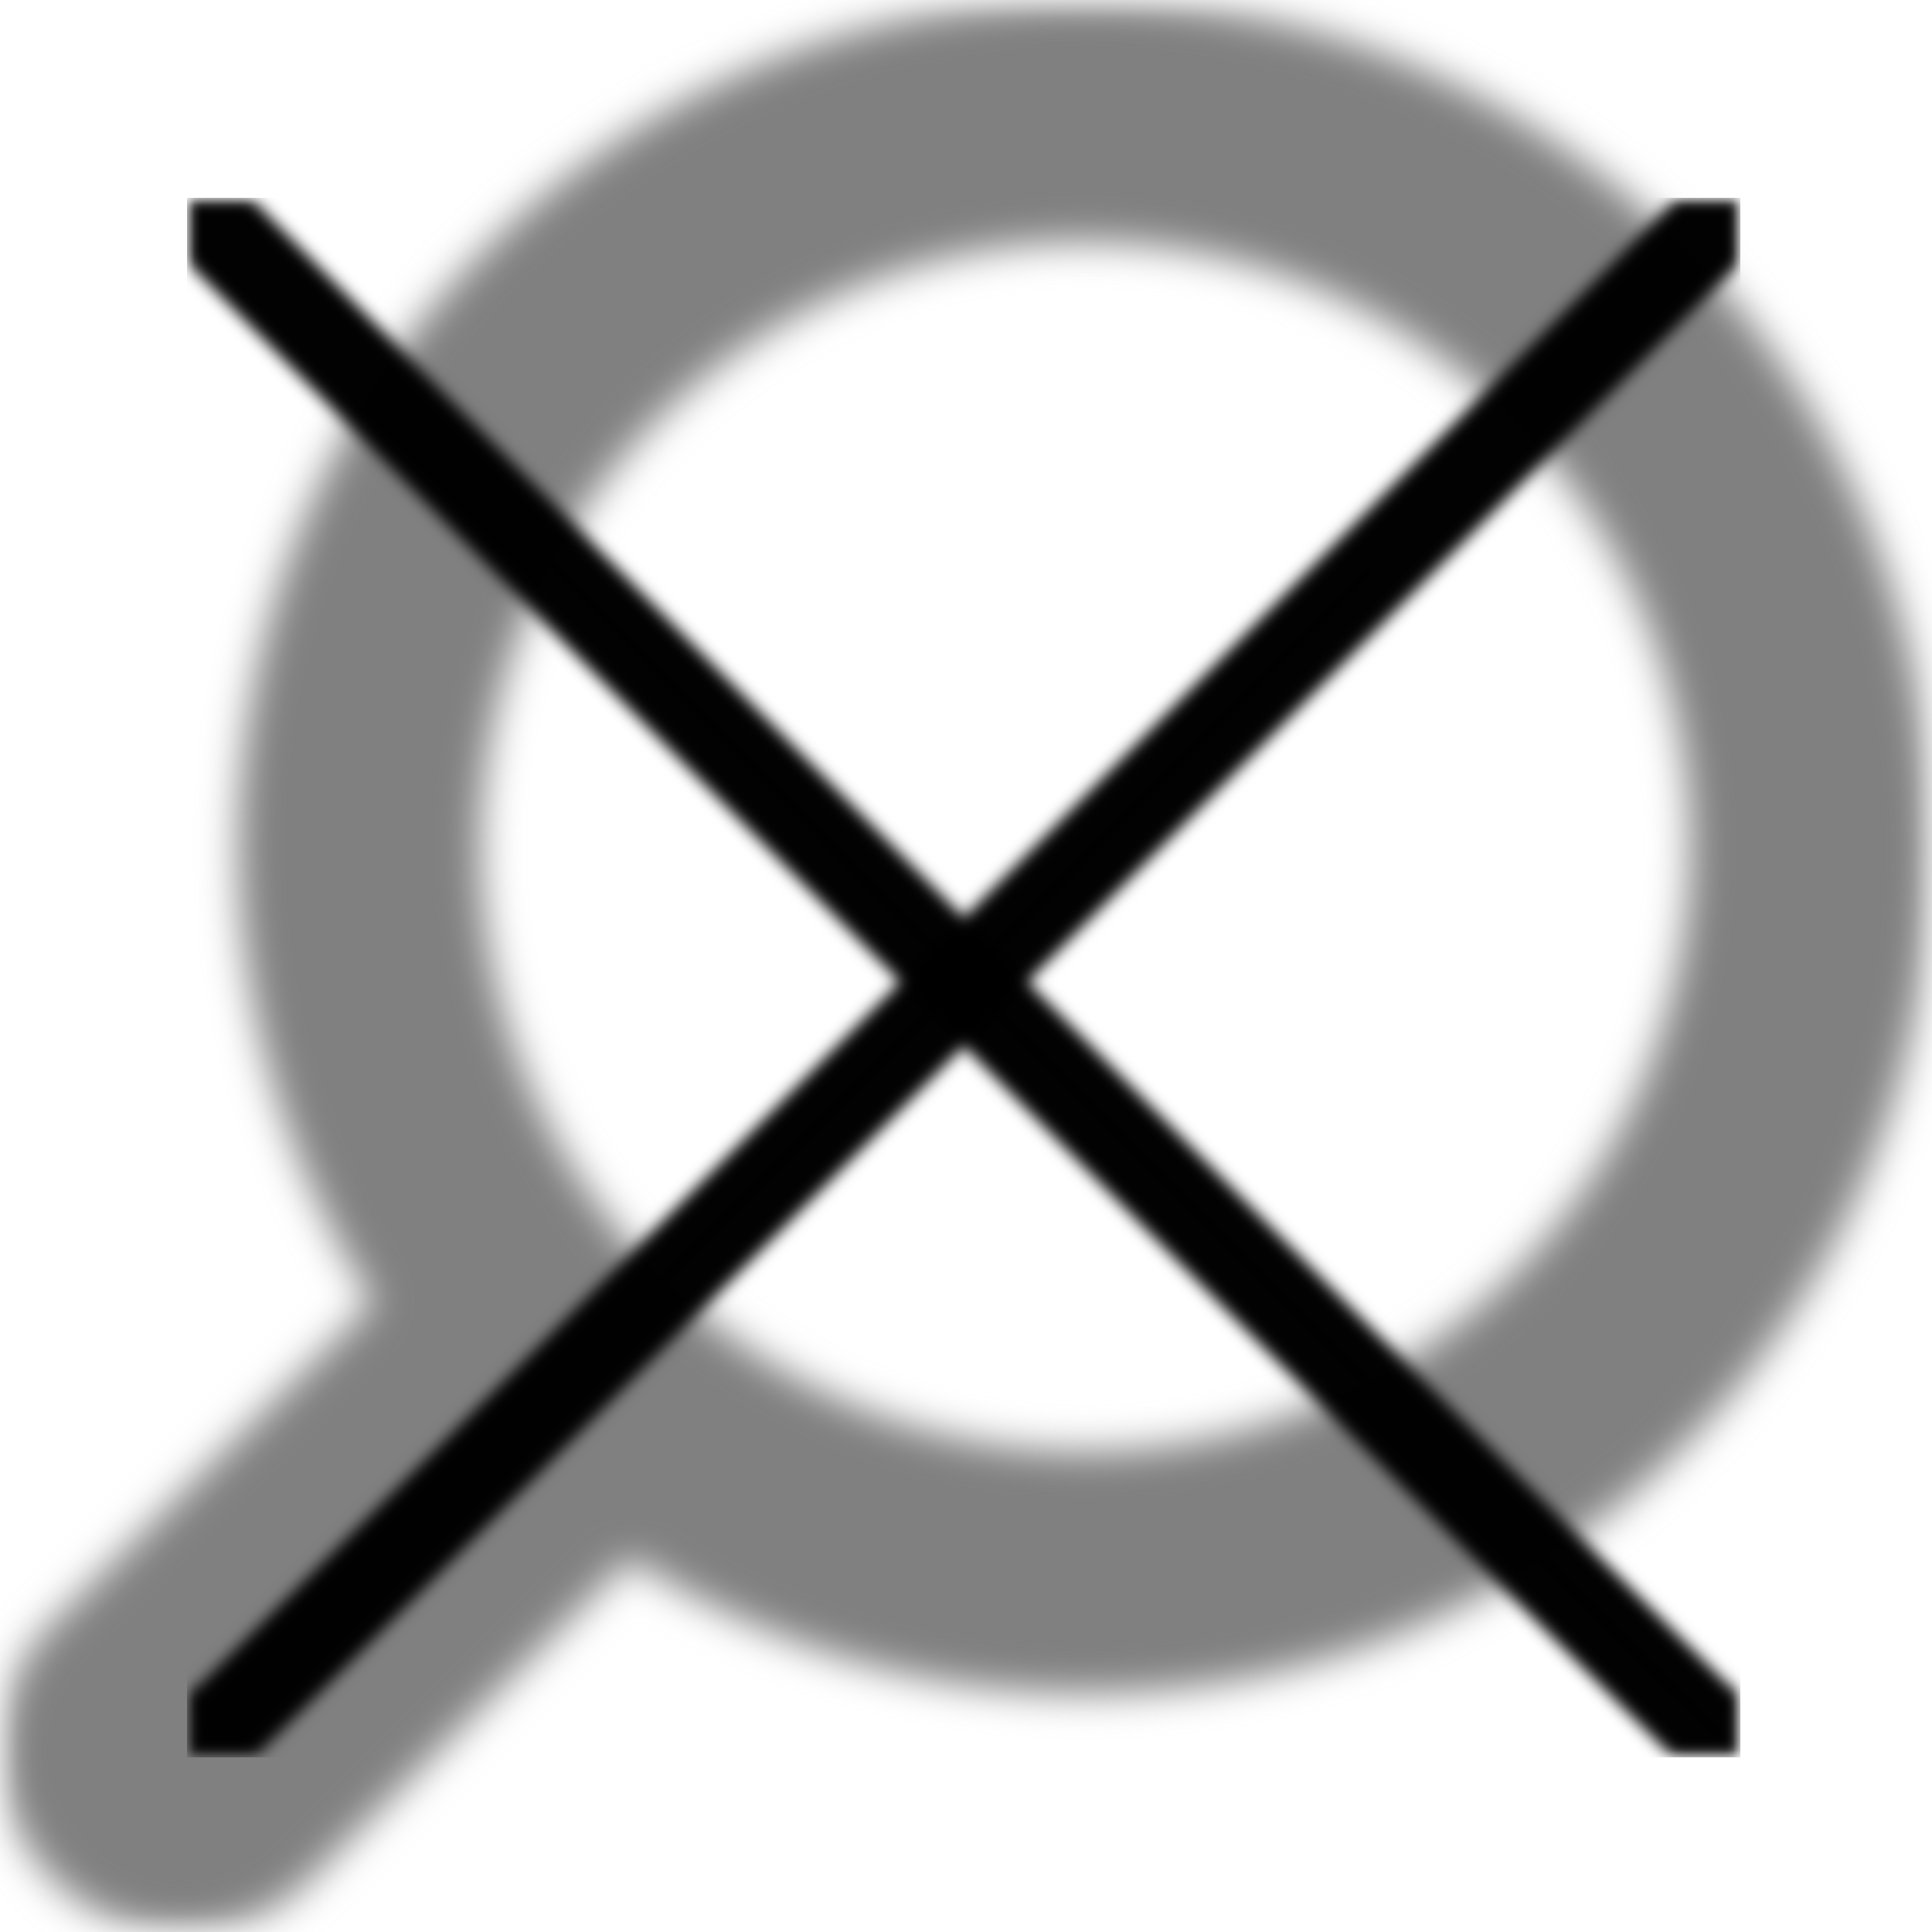
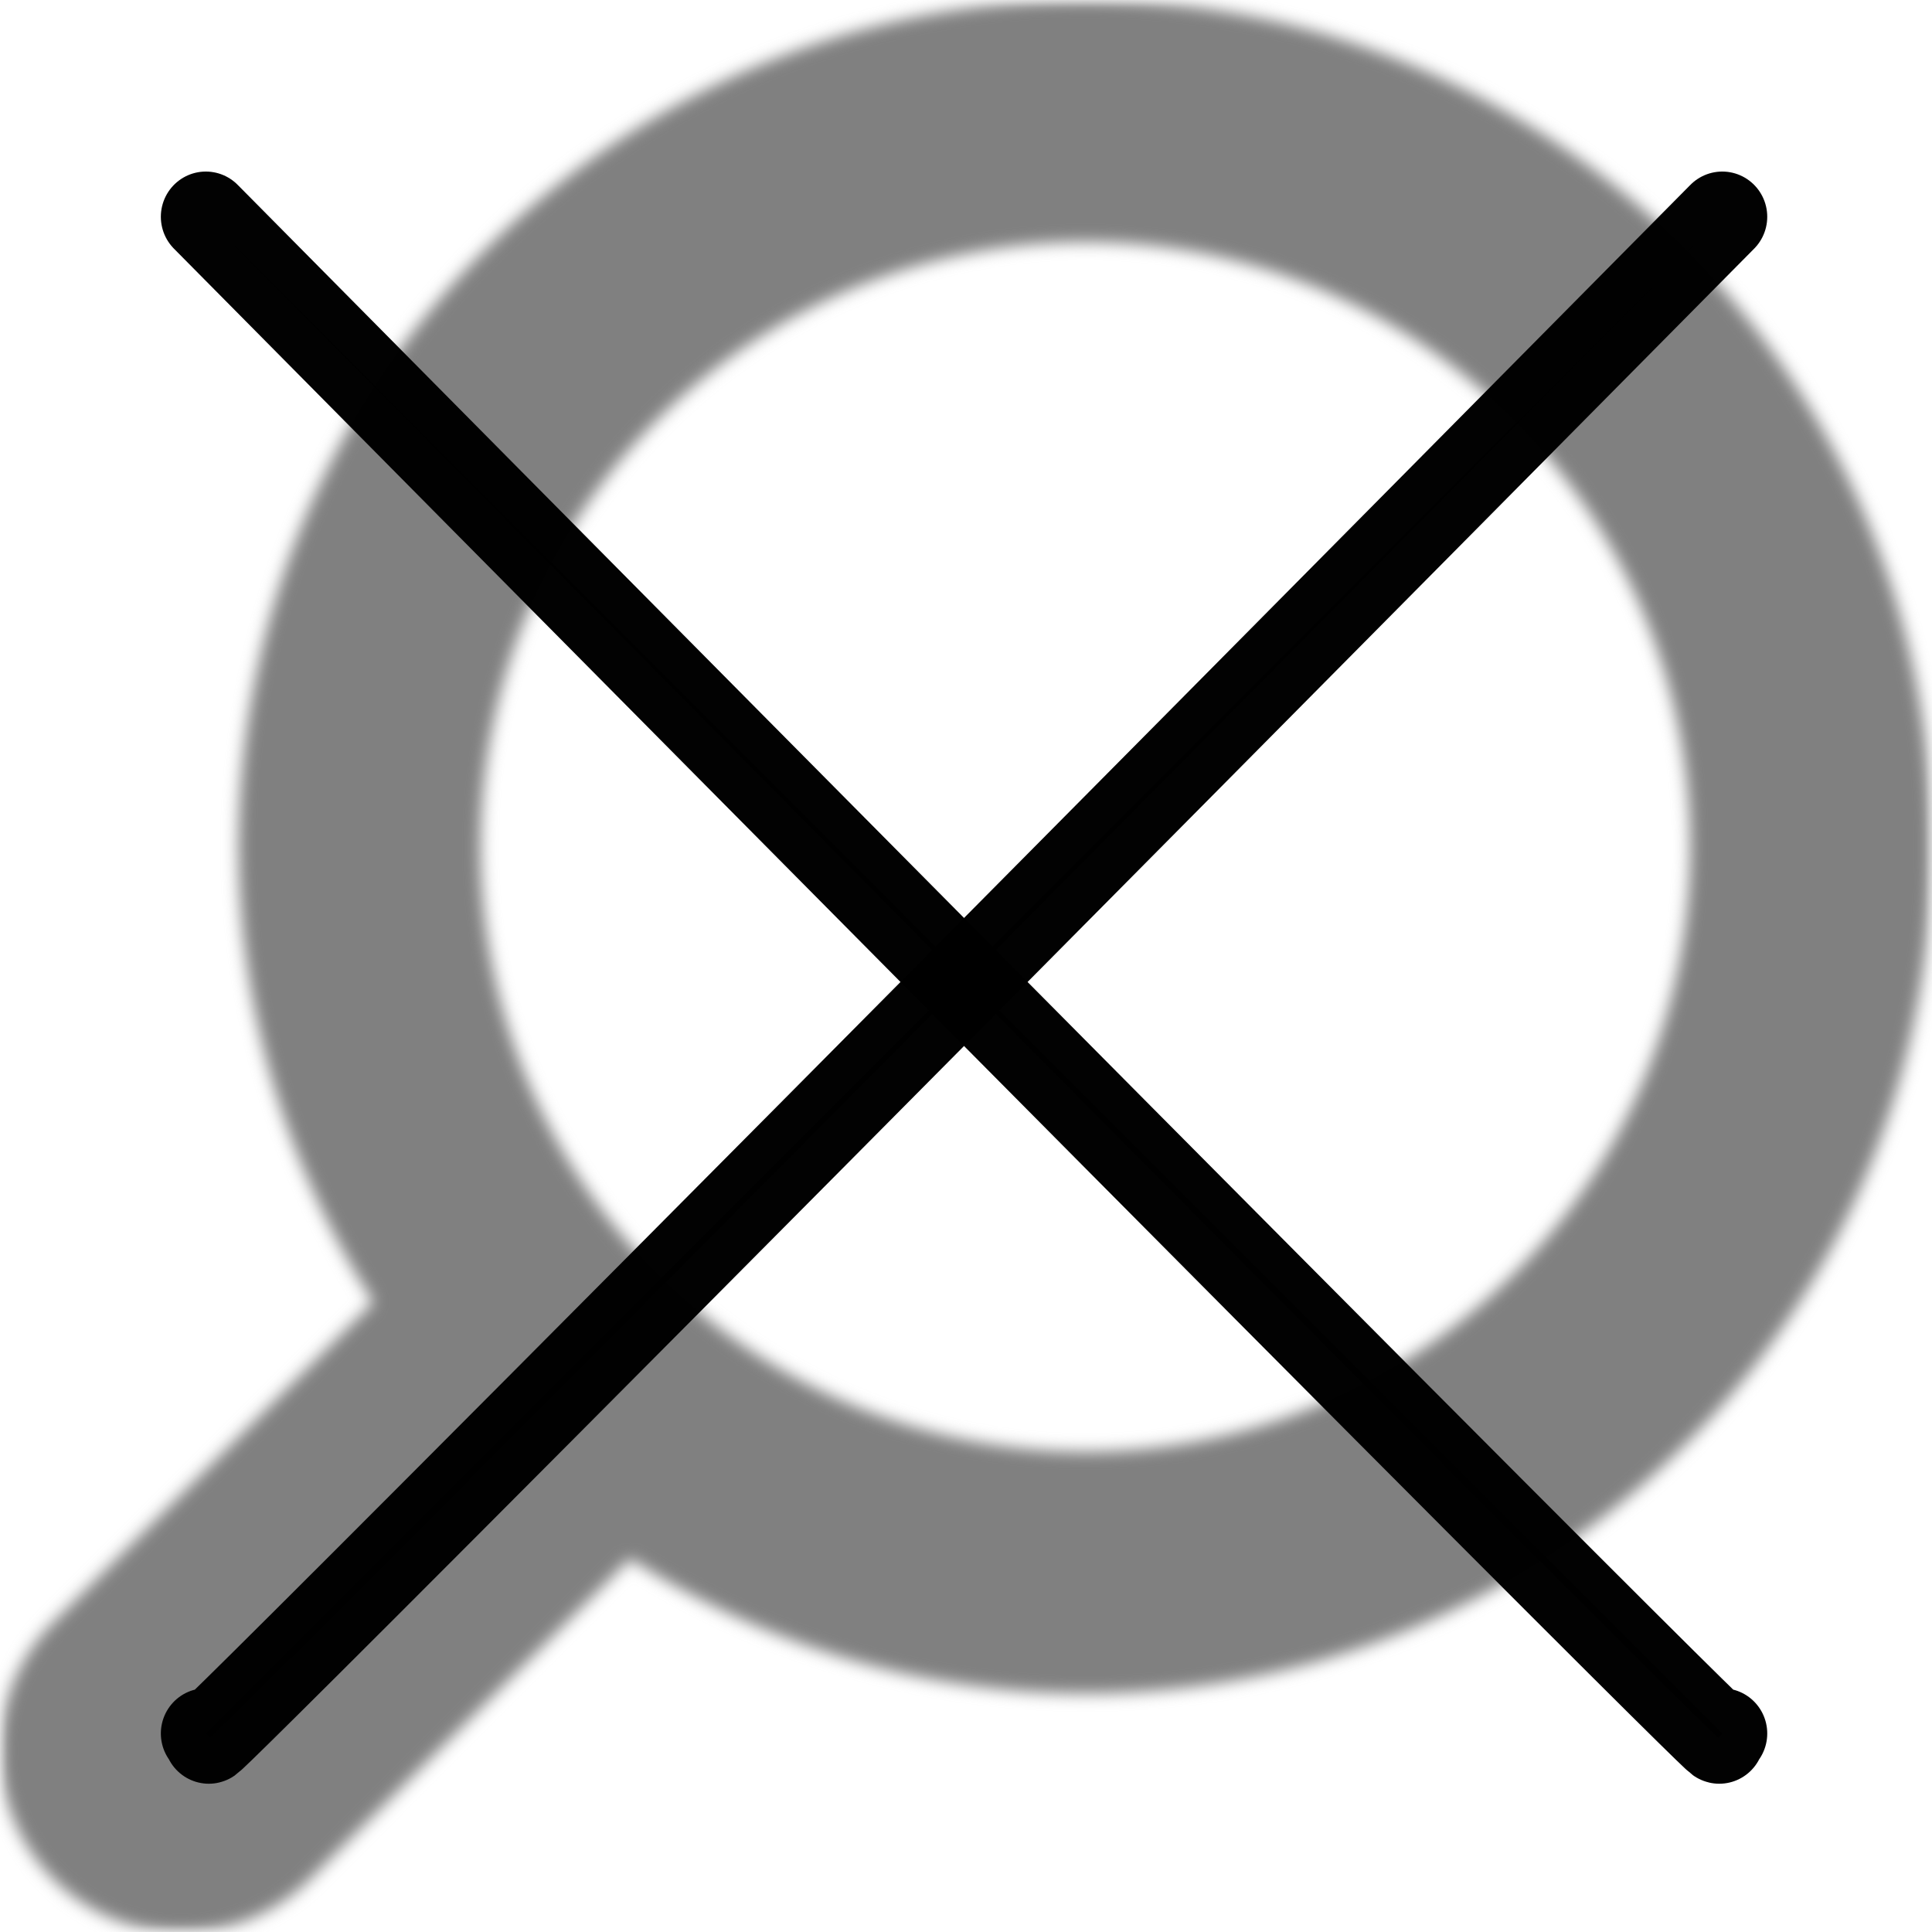
- <svg xmlns="http://www.w3.org/2000/svg" version="1.1" id="Capa_1" x="0px" y="0px" width="612.056px" height="612.057px" viewBox="0 0 612.056 612.057" style="enable-background:new 0 0 612.056 612.057;" xml:space="preserve">
-   <defs id="defs42">
-     <filter style="color-interpolation-filters:sRGB" id="filter875" x="-0.012" width="1.024" y="-0.012" height="1.024">
+ <svg xmlns="http://www.w3.org/2000/svg" x="0px" y="0px" width="612px" height="612px" viewBox="0 0 612 612">
+   <defs>
+     <filter style="color-interpolation-filters:sRGB" id="blur1" x="-0.012" width="1.024" y="-0.012" height="1.024">
      <feGaussianBlur stdDeviation="2.526" id="feGaussianBlur877" />
    </filter>
-     <filter style="color-interpolation-filters:sRGB" id="filter875-5" x="-0.012" width="1.024" y="-0.012" height="1.024">
-       <feGaussianBlur stdDeviation="2.526" id="feGaussianBlur877-1" />
-     </filter>
-     <filter style="color-interpolation-filters:sRGB" id="filter4582" x="-0.024" width="1.048" y="-0.024" height="1.048">
-       <feGaussianBlur stdDeviation="6.12" id="feGaussianBlur4584" />
-     </filter>
  </defs>
-   <g id="g7" style="fill:#808080;filter:url(#filter4582)" transform="matrix(-1,0,0,1,612.0567,0)">
-     <g id="Search" style="fill:#808080">
-       <g id="g4" style="fill:#808080">
-         <path d="M 595.2,513.908 493.775,412.482 C 520.482,370.755 536.46,321.441 536.46,268.219 536.459,120.085 416.375,0 268.24,0 120.106,0 0.021,120.085 0.021,268.219 c 0,148.134 120.085,268.22 268.219,268.22 53.222,0 102.537,-15.979 144.225,-42.686 l 101.426,101.463 c 22.454,22.453 58.854,22.453 81.271,0 22.492,-22.491 22.492,-58.855 0.038,-81.308 z M 268.24,459.805 c -105.793,0 -191.585,-85.793 -191.585,-191.585 0,-105.793 85.792,-191.585 191.585,-191.585 105.793,0 191.585,85.792 191.585,191.585 0.001,105.792 -85.791,191.585 -191.585,191.585 z" id="path2" style="fill:#808080" />
+   <g style="fill:#808080;filter:url(#blur1)" transform="matrix(-1,0,0,1,612.0567,0)">
+     <g style="fill:#808080">
+       <g style="fill:#808080">
+         <path d="M 595.2,513.908 493.775,412.482 C 520.482,370.755 536.46,321.441 536.46,268.219 536.459,120.085 416.375,0 268.24,0 120.106,0 0.021,120.085 0.021,268.219 c 0,148.134 120.085,268.22 268.219,268.22 53.222,0 102.537,-15.979 144.225,-42.686 l 101.426,101.463 c 22.454,22.453 58.854,22.453 81.271,0 22.492,-22.491 22.492,-58.855 0.038,-81.308 z M 268.24,459.805 c -105.793,0 -191.585,-85.793 -191.585,-191.585 0,-105.793 85.792,-191.585 191.585,-191.585 105.793,0 191.585,85.792 191.585,191.585 0.001,105.792 -85.791,191.585 -191.585,191.585 z" style="fill:#808080" />
      </g>
    </g>
  </g>
-   <g id="g9" />
-   <g id="g11" />
-   <g id="g13" />
-   <g id="g15" />
-   <g id="g17" />
-   <g id="g19" />
-   <g id="g21" />
-   <g id="g23" />
-   <g id="g25" />
-   <g id="g27" />
-   <g id="g29" />
-   <g id="g31" />
-   <g id="g33" />
-   <g id="g35" />
-   <g id="g37" />
  <g id="g4528" style="opacity:1;paint-order:stroke markers fill;fill:#000000;stroke:#000000;stroke-opacity:0.989;">
-     <path transform="matrix(0.9498521,0,0,0.9549144,23.3202,19.13526)" id="path869" d="M 44.089,51.869 C 578.342,588.716 548.517,556.298 548.517,556.298 l 1.297,-1.297 v 0" style="fill:#000000;stroke:#000000;stroke-width:30;stroke-linecap:round;stroke-linejoin:round;stroke-miterlimit:4;stroke-dasharray:none;stroke-opacity:0.989;filter:url(#filter875);paint-order:stroke markers fill" />
-     <path transform="matrix(-0.9498521,0,0,0.9549144,587.4401,19.13526)" id="path869-6" d="M 44.089,51.869 C 578.342,588.716 548.517,556.298 548.517,556.298 l 1.297,-1.297 v 0" style="fill:#000000;stroke:#000000;stroke-width:30;stroke-linecap:round;stroke-linejoin:round;stroke-miterlimit:4;stroke-dasharray:none;stroke-opacity:0.989;filter:url(#filter875-5);paint-order:stroke markers fill" />
+     <path transform="matrix(0.9498521,0,0,0.9549144,23.3202,19.13526)" d="M 44.089,51.869 C 578.342,588.716 548.517,556.298 548.517,556.298 l 1.297,-1.297 v 0" style="fill:#000000;stroke:#000000;stroke-width:30;stroke-linecap:round;stroke-linejoin:round;stroke-miterlimit:4;stroke-dasharray:none;stroke-opacity:0.989;paint-order:stroke markers fill" />
+     <path transform="matrix(-0.9498521,0,0,0.9549144,587.4401,19.13526)" d="M 44.089,51.869 C 578.342,588.716 548.517,556.298 548.517,556.298 l 1.297,-1.297 v 0" style="fill:#000000;stroke:#000000;stroke-width:30;stroke-linecap:round;stroke-linejoin:round;stroke-miterlimit:4;stroke-dasharray:none;stroke-opacity:0.989;paint-order:stroke markers fill" />
  </g>
</svg>
